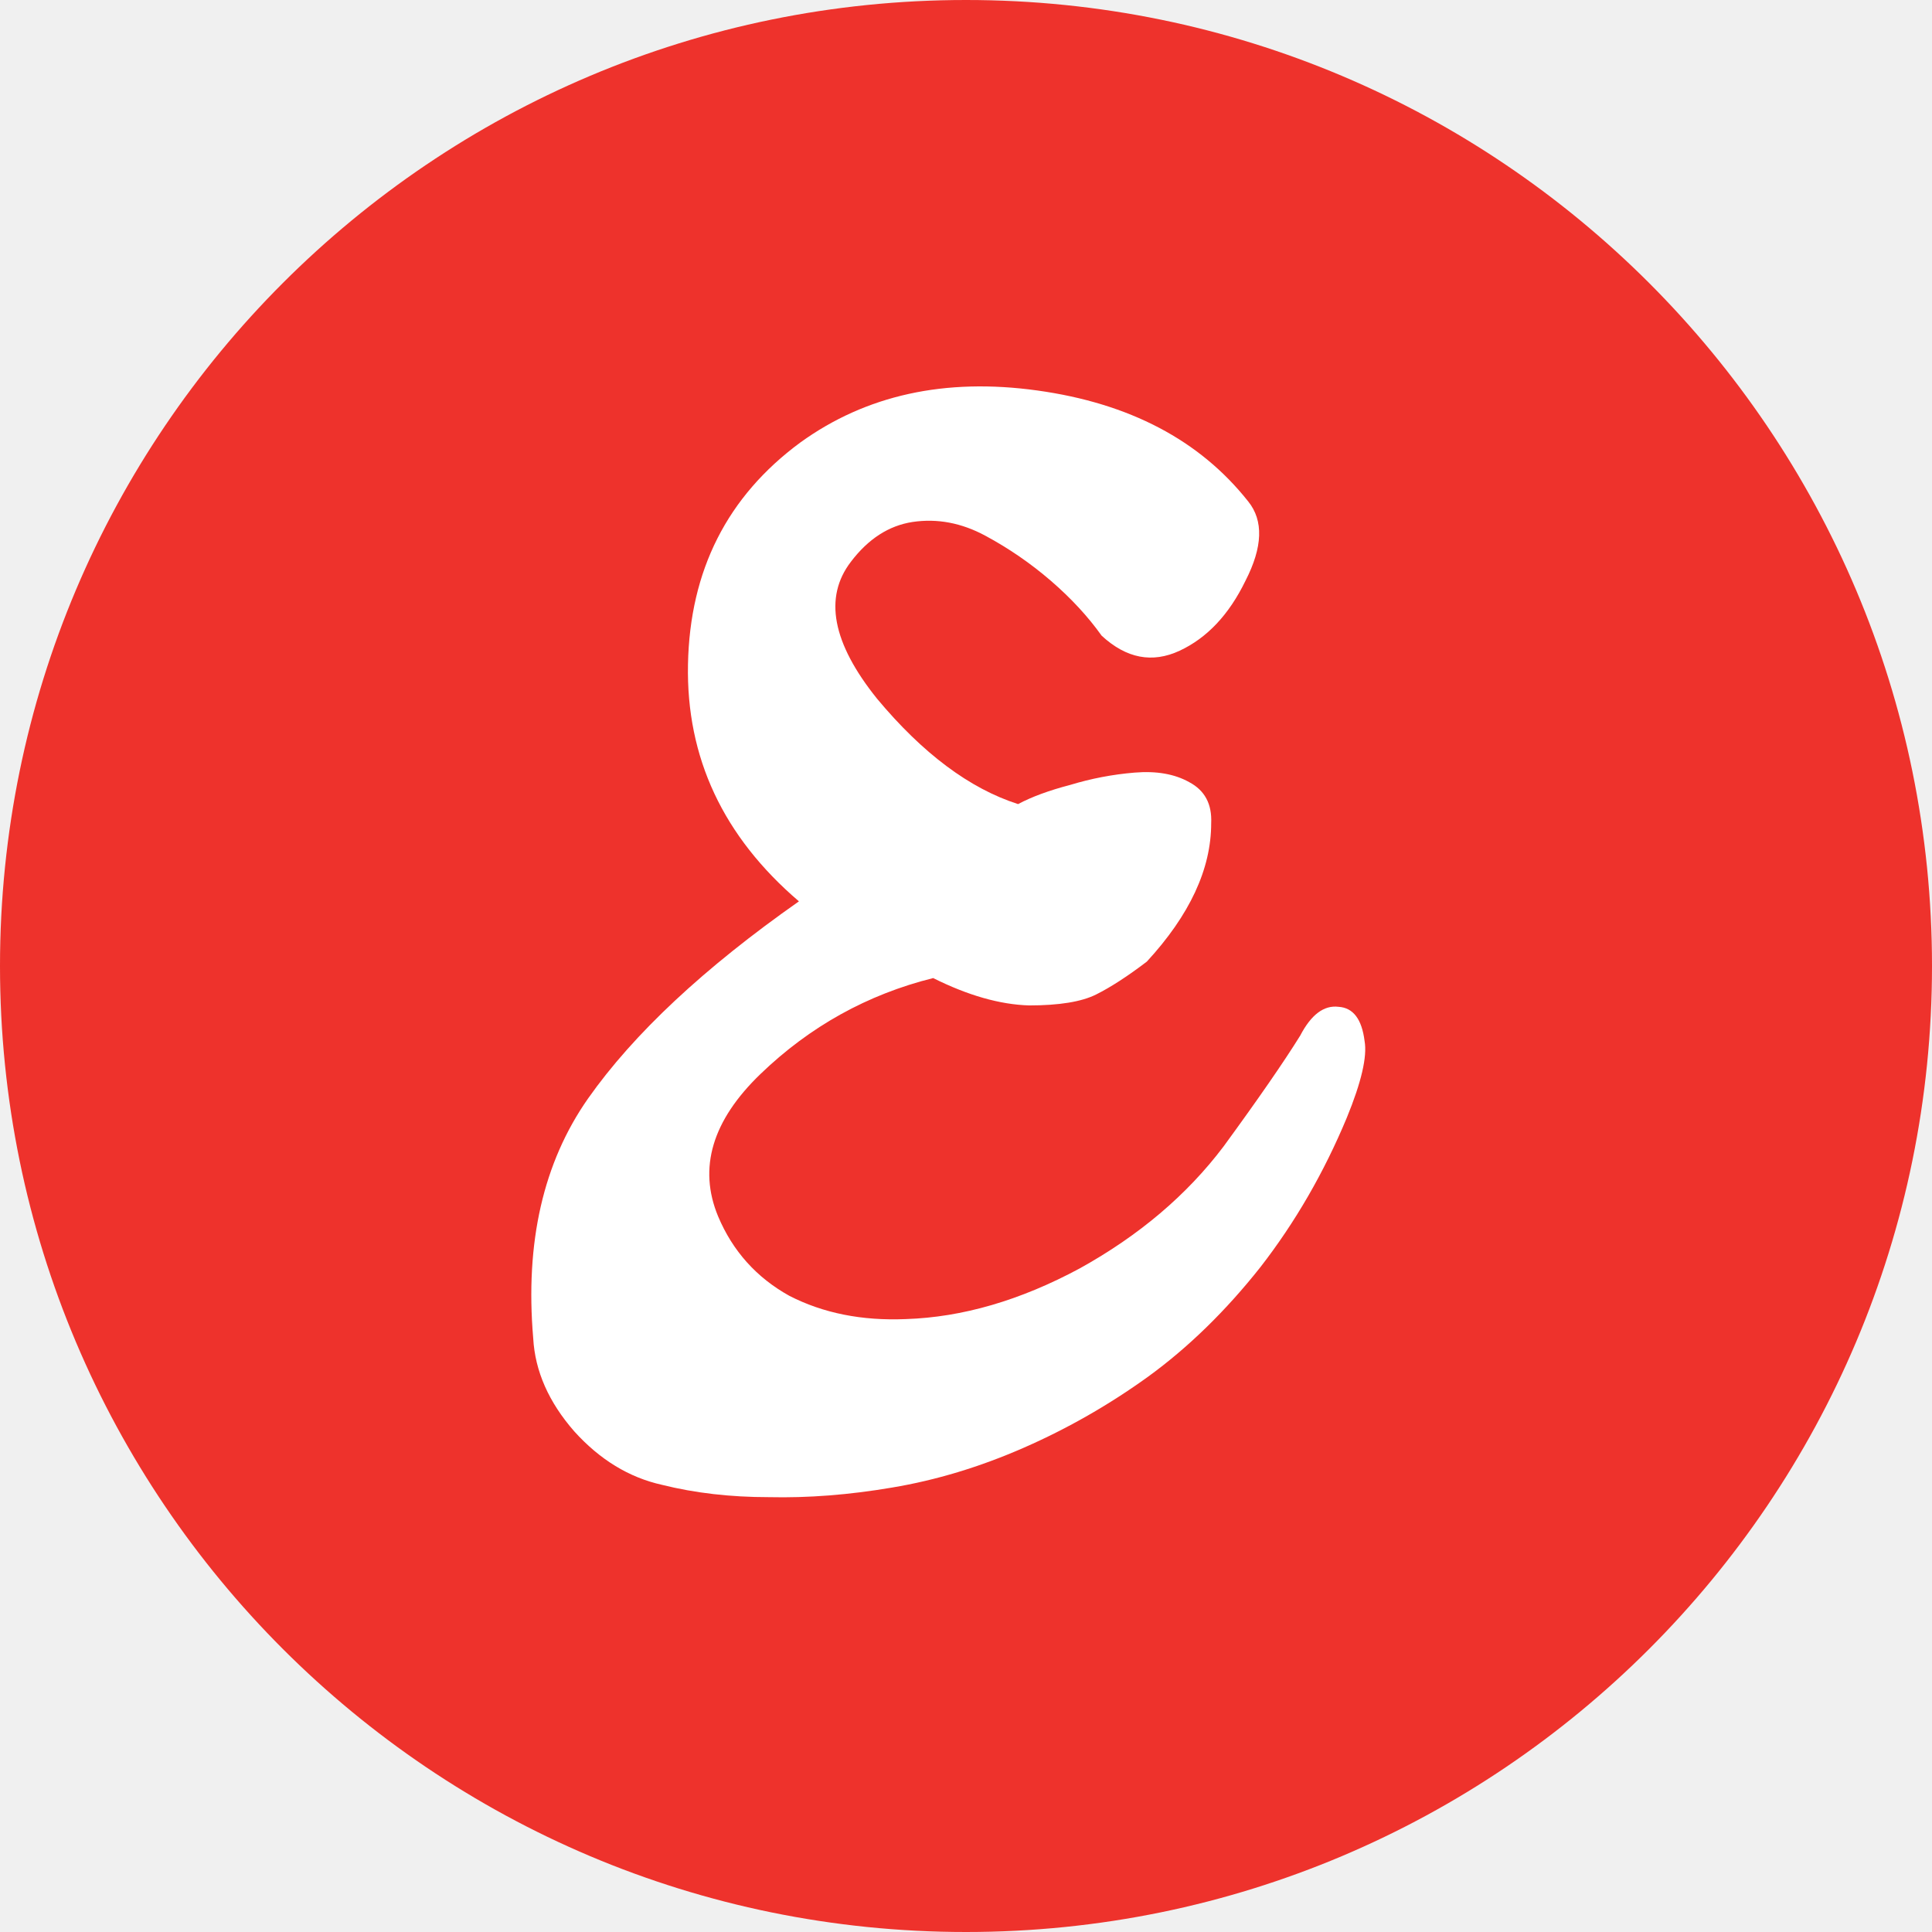
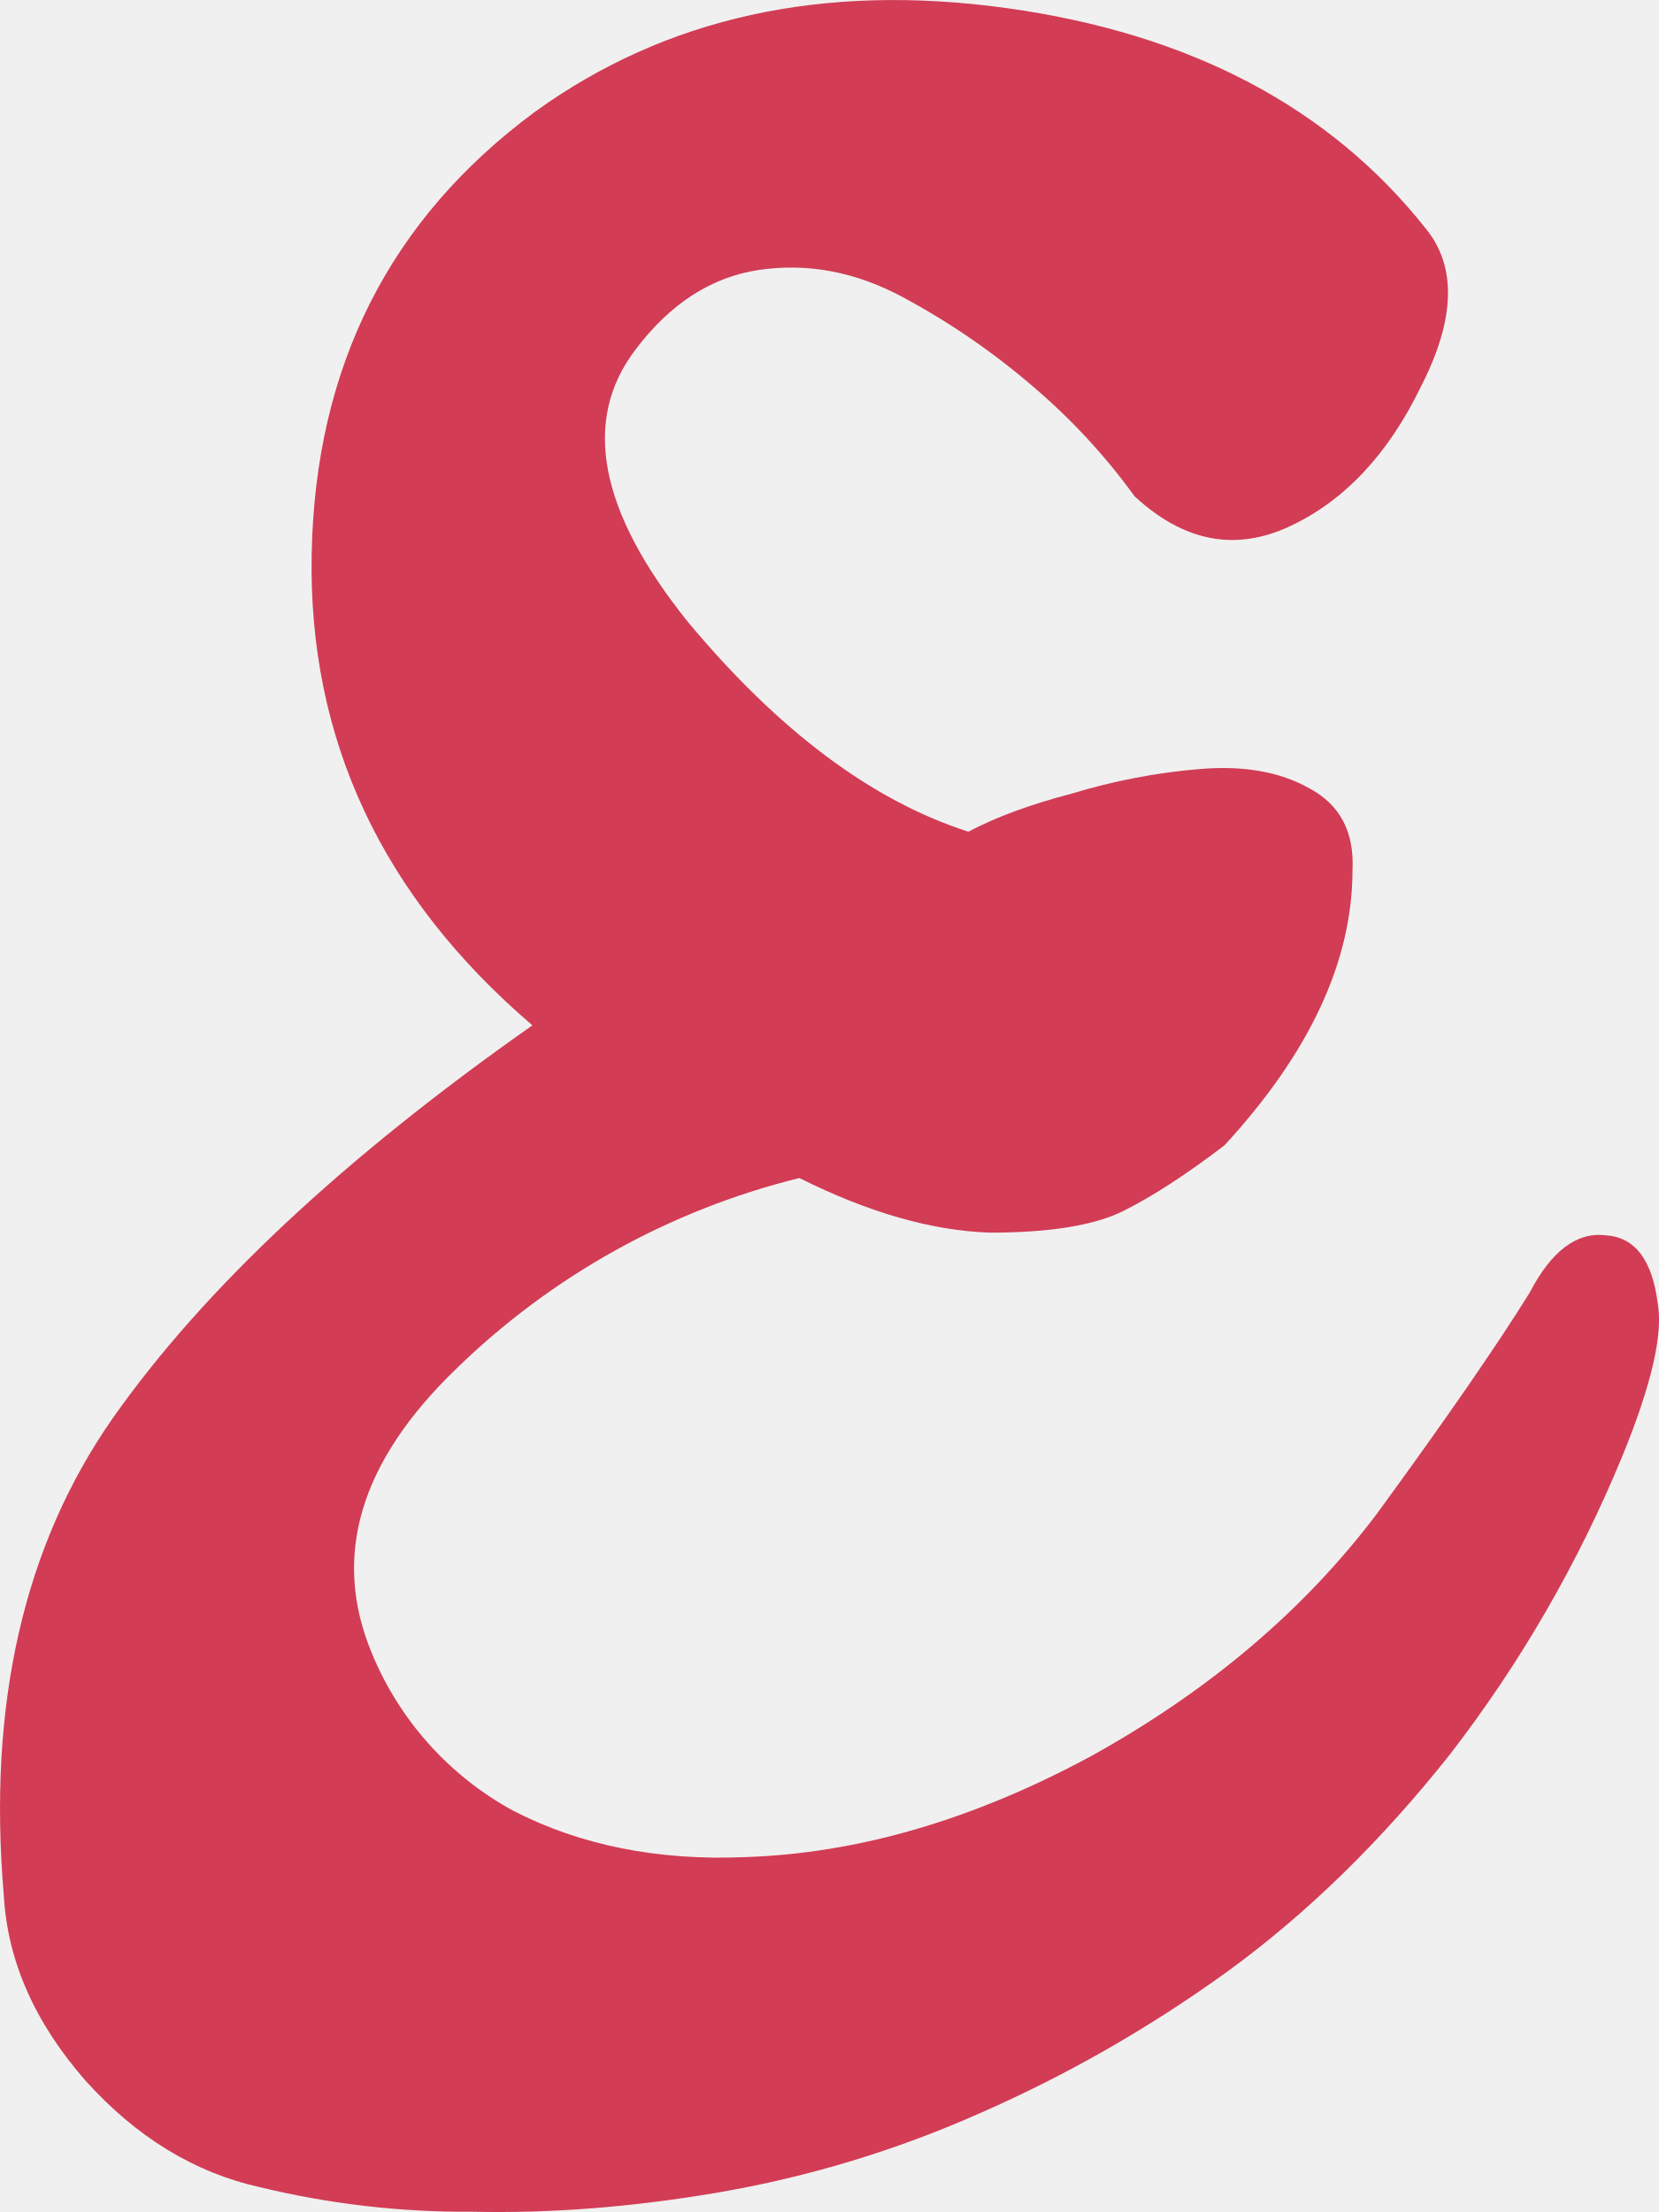
- <svg xmlns="http://www.w3.org/2000/svg" width="120" height="120" fill="none">
-   <rect width="120" height="120" rx="60" fill="#EE322C" />
-   <path d="M49.623 55.984c-4.708-4.026-7.005-8.932-6.891-14.717.113-5.842 2.439-10.436 6.976-13.782 4.083-2.949 8.989-4.026 14.717-3.232 5.728.794 10.095 3.09 13.101 6.89.964 1.191.908 2.836-.17 4.935-1.02 2.098-2.382 3.544-4.083 4.338-1.702.794-3.318.482-4.85-.935-.85-1.192-1.9-2.326-3.147-3.403a22.667 22.667 0 0 0-4.083-2.808c-1.475-.794-2.978-1.077-4.51-.85-1.474.226-2.75 1.049-3.828 2.467-1.701 2.212-1.162 5.047 1.617 8.507 2.835 3.403 5.756 5.586 8.762 6.55.85-.453 1.928-.85 3.233-1.19a19.162 19.162 0 0 1 3.998-.766c1.361-.114 2.496.085 3.403.595.964.51 1.418 1.361 1.361 2.552 0 2.836-1.332 5.7-3.998 8.593-1.191.907-2.24 1.587-3.148 2.041-.907.454-2.297.68-4.168.68-1.815-.056-3.8-.623-5.955-1.7-4.084 1.02-7.657 3.005-10.72 5.954-3.005 2.893-3.884 5.842-2.637 8.848.908 2.155 2.383 3.8 4.424 4.934 2.099 1.078 4.509 1.56 7.231 1.446 3.517-.113 7.118-1.162 10.804-3.147 3.687-2.042 6.664-4.566 8.933-7.572 2.155-2.949 3.743-5.246 4.764-6.89.68-1.305 1.475-1.9 2.382-1.787.907.057 1.446.766 1.616 2.127.17.964-.198 2.552-1.106 4.764-1.417 3.403-3.204 6.493-5.36 9.272-2.154 2.723-4.48 4.991-6.975 6.806a41.972 41.972 0 0 1-7.742 4.424c-2.722 1.191-5.444 2.013-8.166 2.467-2.666.454-5.218.652-7.657.596-2.382 0-4.594-.256-6.636-.766-2.041-.454-3.856-1.56-5.444-3.318-1.588-1.815-2.439-3.743-2.552-5.785-.51-5.955.624-10.917 3.403-14.887 2.835-4.027 7.202-8.11 13.1-12.25z" fill="#fff" />
+ <svg xmlns="http://www.w3.org/2000/svg" width="24" height="32" fill="none">
+   <path d="M7.702 14.833c-2.181-1.867-3.245-4.142-3.193-6.825.053-2.71 1.13-4.84 3.232-6.392C9.633.25 11.906-.25 14.561.117c2.654.368 4.677 1.434 6.07 3.196.447.552.42 1.315-.079 2.288-.473.973-1.104 1.644-1.892 2.012-.788.369-1.537.224-2.247-.434a9.037 9.037 0 0 0-1.458-1.578A10.5 10.5 0 0 0 13.063 4.3c-.684-.368-1.38-.5-2.09-.394C10.29 4.01 9.7 4.39 9.2 5.049c-.788 1.026-.539 2.34.749 3.945 1.314 1.578 2.667 2.591 4.06 3.038.394-.21.893-.394 1.498-.552a8.871 8.871 0 0 1 1.852-.355c.63-.053 1.156.04 1.577.276.447.237.657.631.63 1.184 0 1.315-.617 2.643-1.852 3.984-.552.421-1.038.737-1.458.947-.42.21-1.065.316-1.932.316-.84-.027-1.76-.29-2.76-.79a10.833 10.833 0 0 0-4.966 2.762c-1.392 1.342-1.8 2.71-1.222 4.104a4.58 4.58 0 0 0 2.05 2.288c.972.5 2.09.723 3.35.67 1.63-.052 3.299-.538 5.007-1.46 1.708-.946 3.087-2.116 4.138-3.51.999-1.368 1.735-2.434 2.208-3.196.315-.605.683-.881 1.103-.829.42.027.67.355.75.987.078.447-.093 1.183-.513 2.209a18.737 18.737 0 0 1-2.483 4.3c-.999 1.263-2.076 2.315-3.233 3.157-1.13.815-2.325 1.499-3.587 2.051a15.973 15.973 0 0 1-3.784 1.144c-1.235.21-2.417.303-3.547.277a12.64 12.64 0 0 1-3.075-.355c-.946-.21-1.787-.724-2.522-1.54-.736-.84-1.13-1.735-1.183-2.682-.236-2.762.29-5.063 1.577-6.904 1.314-1.868 3.337-3.762 6.07-5.682z" fill="#D23C55" />
</svg>
